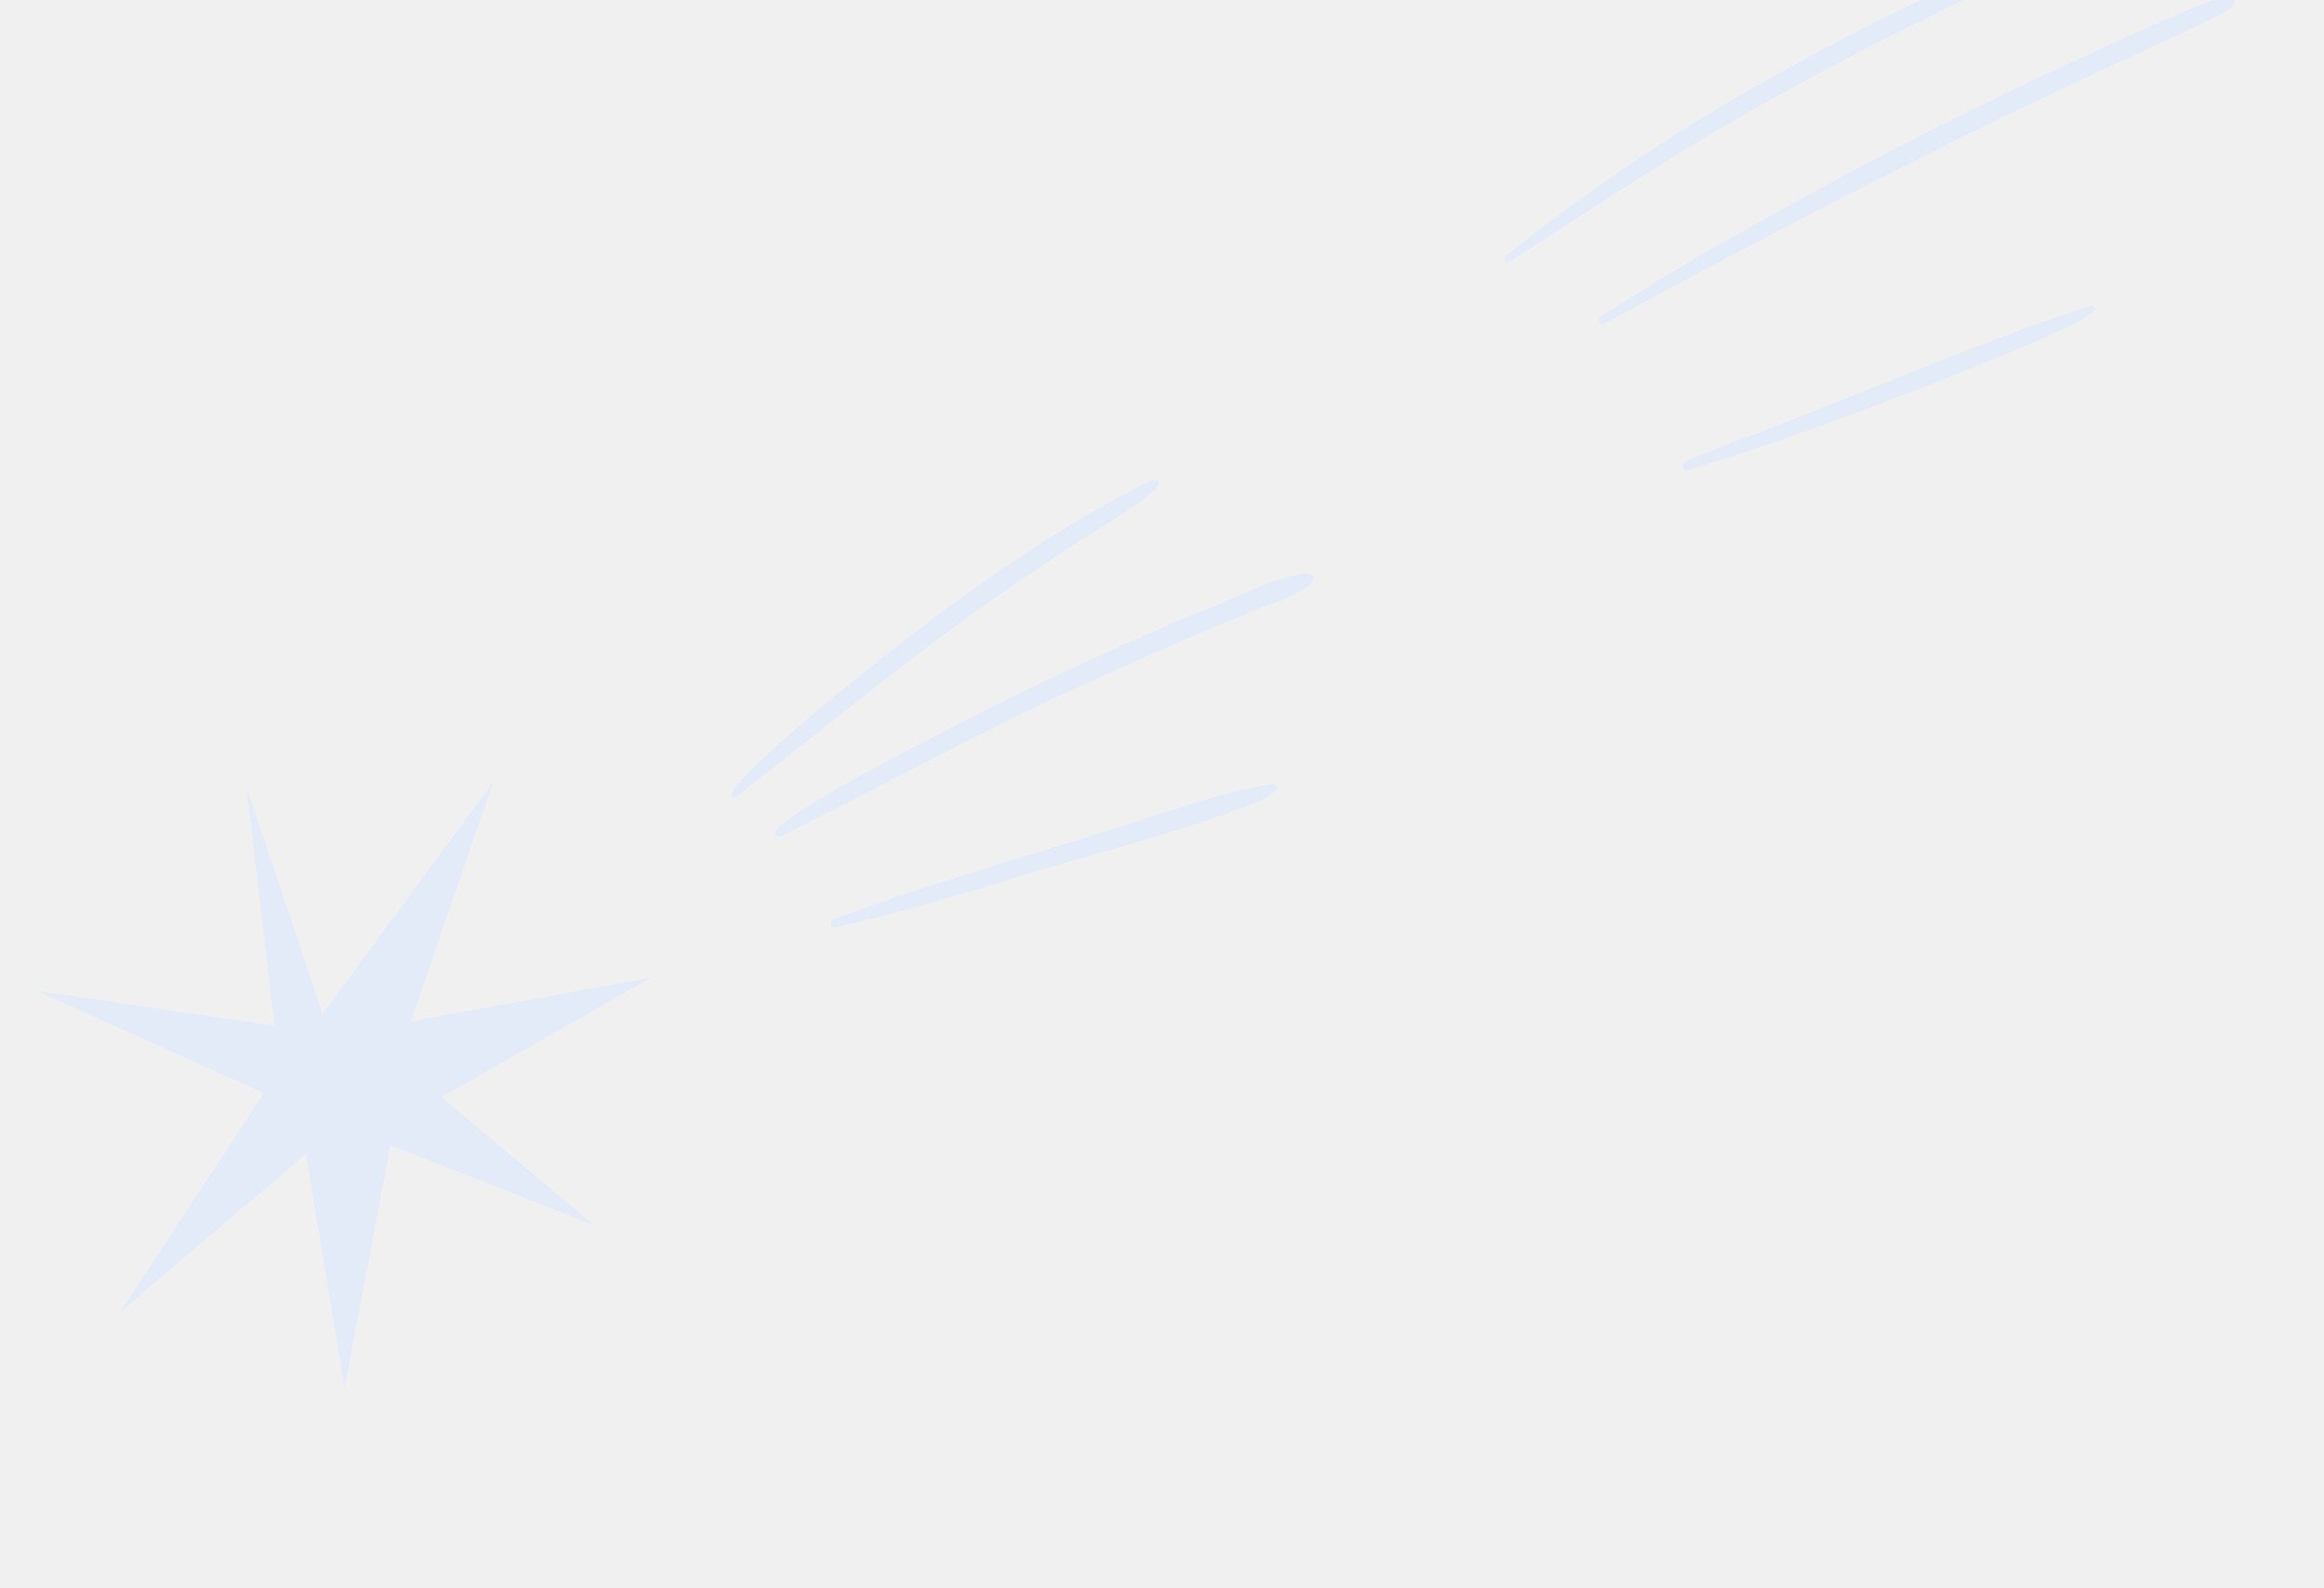
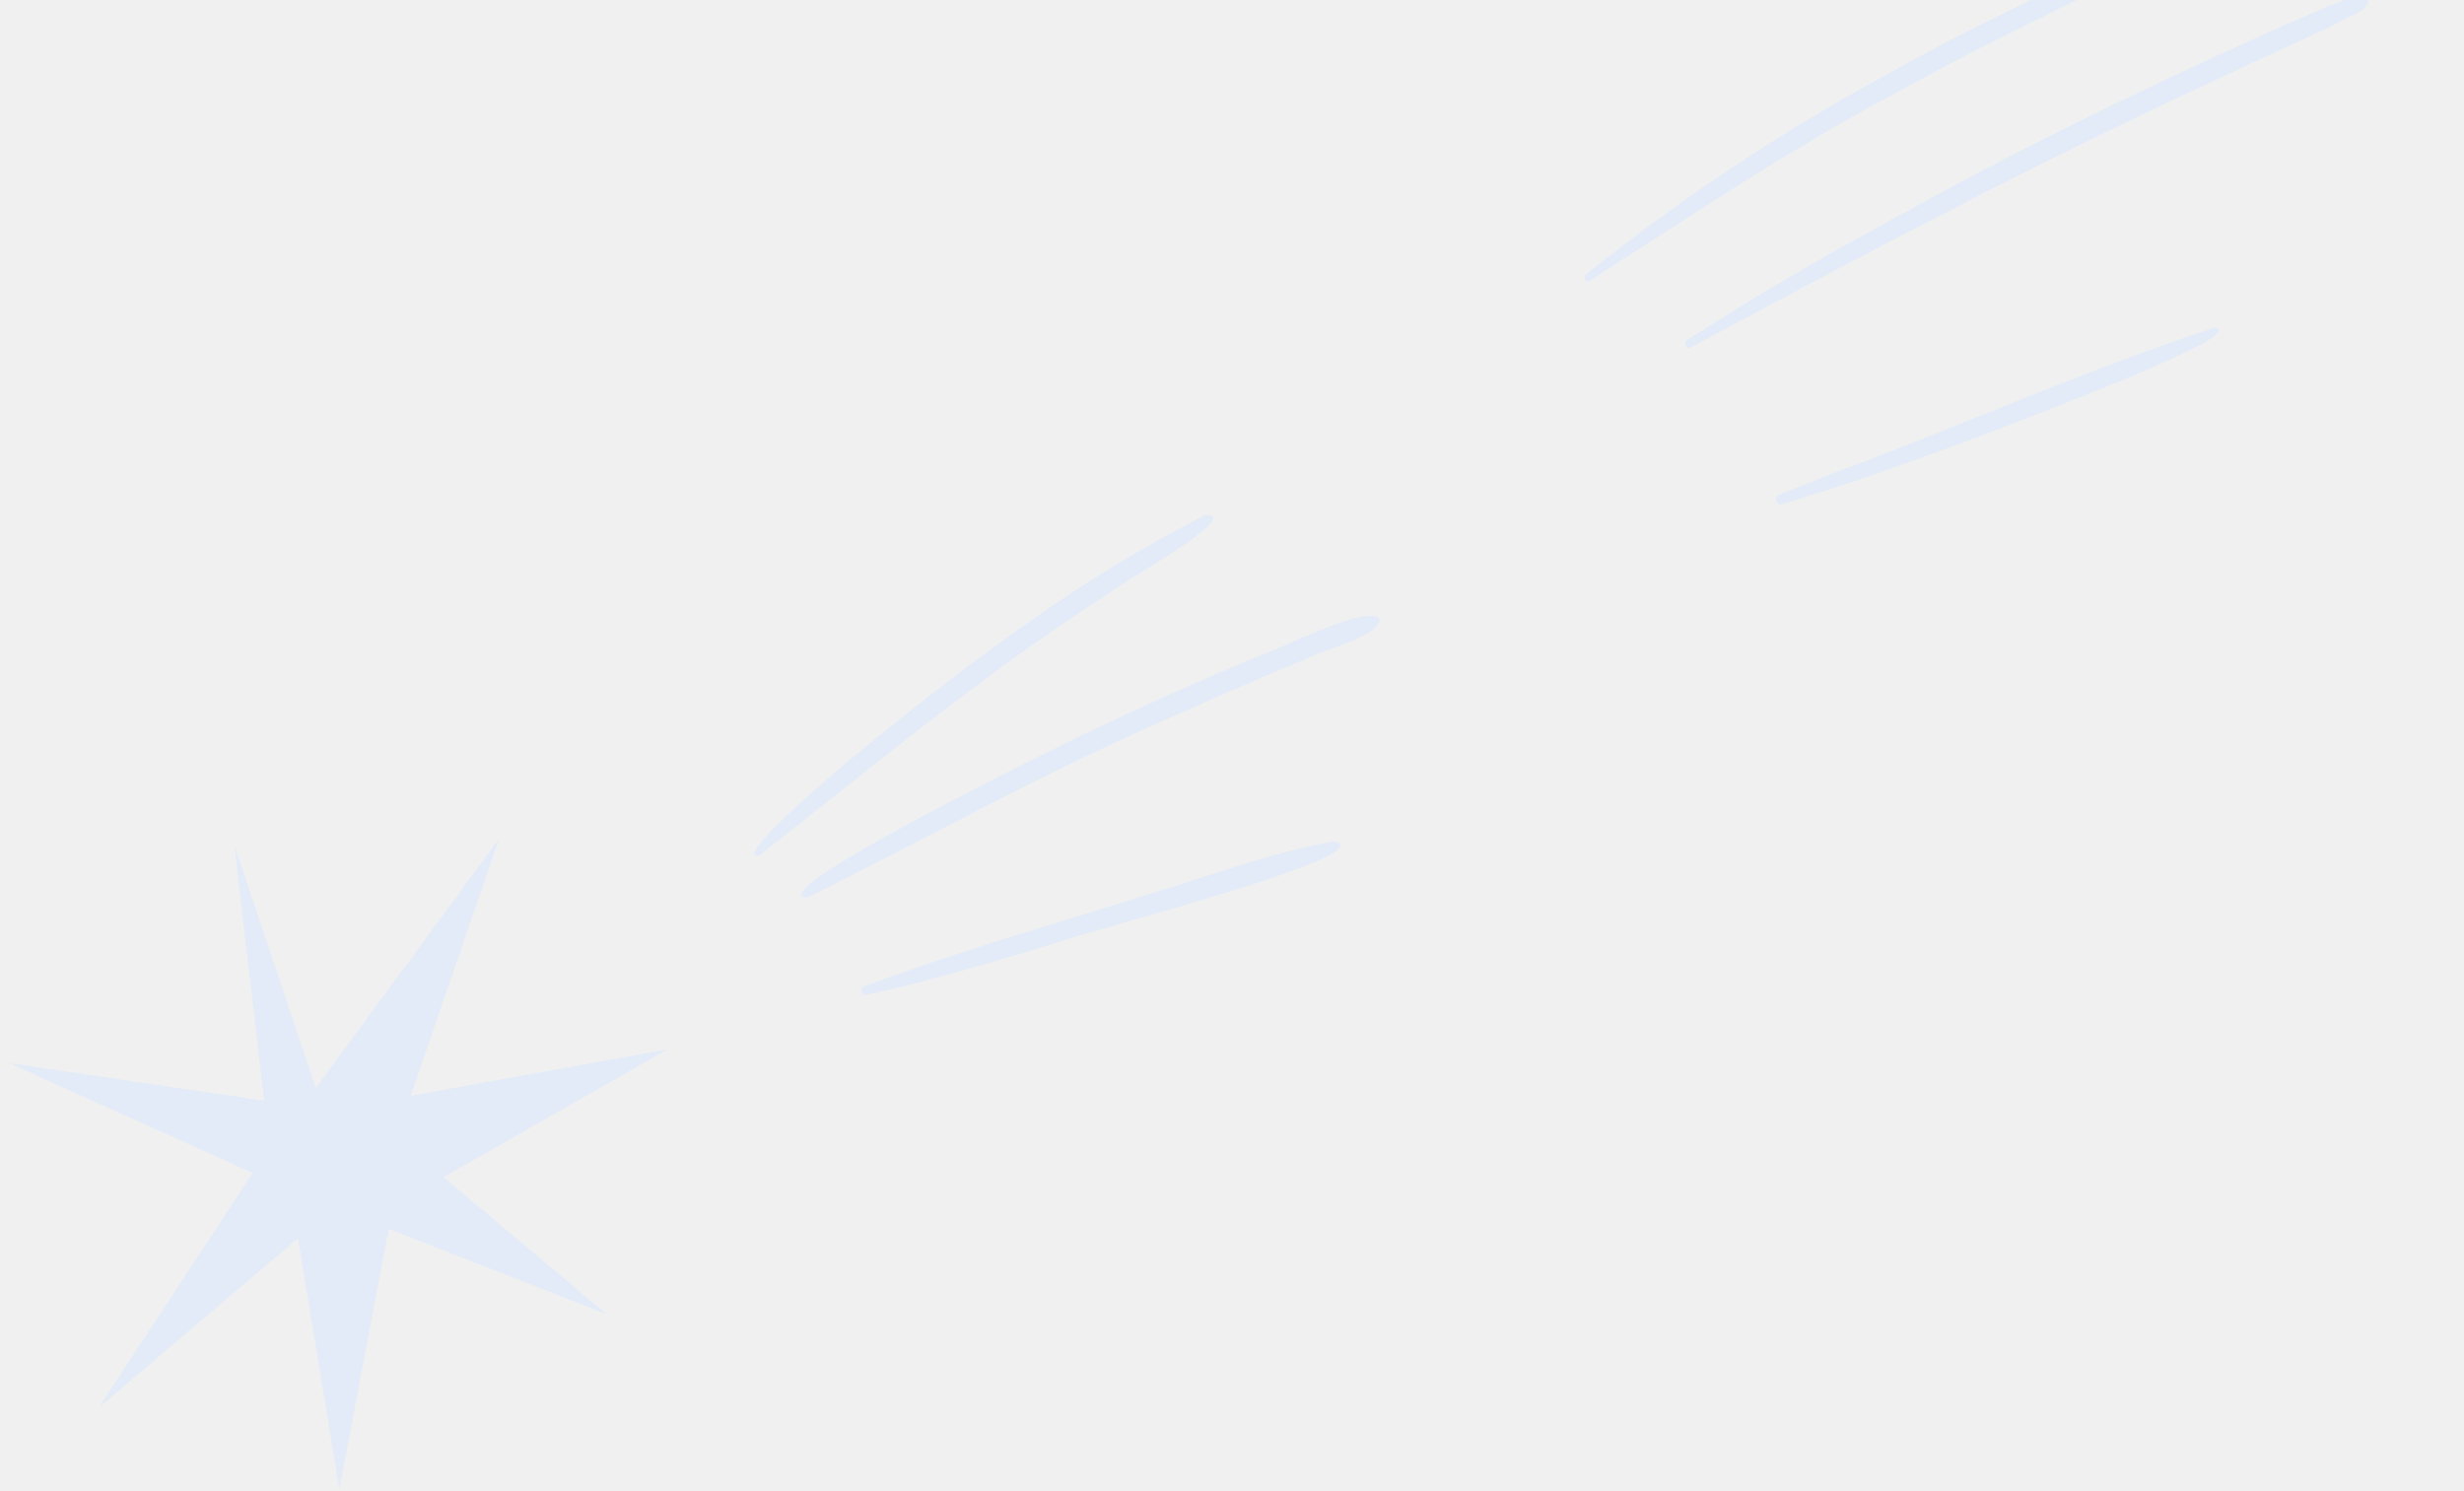
- <svg xmlns="http://www.w3.org/2000/svg" width="246" height="168" viewBox="0 0 246 168" fill="none">
-   <g clip-path="url(#clip0_792_1483)">
-     <path d="M34.145 107.316L26.117 83.395L29.056 108.569L3.868 104.853L27.921 115.687L12.744 138.832L32.384 122.134L36.47 146.86L41.336 121.21L62.809 129.611L46.738 116.106L68.823 103.498L43.501 108.077L52.217 82.74L34.145 107.316Z" fill="#E2EBF7" />
-     <path d="M121.913 50.795C108.969 57.274 97.386 66.262 86.276 75.376C85.517 76.075 75.032 84.874 77.912 84.348C89.204 75.512 100.269 66.248 112.44 58.478C113.069 57.754 125.854 50.707 121.913 50.795Z" fill="#E2EBF7" />
-     <path d="M139.049 61.081C138.106 59.367 128.723 64.322 126.763 64.864C119.269 67.998 111.887 71.376 104.615 75.011C103.084 75.851 77.944 88.255 82.616 88.533C93.451 83.17 104.099 77.221 115.105 72.266C120.601 69.788 126.183 67.318 131.782 65.009C133.348 64.098 139.009 62.833 139.049 61.081Z" fill="#E2EBF7" />
-     <path d="M134.578 82.976C128.376 84.066 122.455 86.377 116.401 88.166C106.988 91.159 97.441 93.819 88.207 97.309C87.74 97.476 87.999 98.243 88.477 98.121C94.64 96.794 100.672 94.916 106.723 93.156C108.404 92.269 139.863 84.342 134.578 82.976Z" fill="#E2EBF7" />
-     <path d="M211.054 -2.454C210.33 -3.435 206.151 -1.142 205.071 -0.806C199.814 1.603 194.689 4.199 189.631 7.049C178.957 12.807 168.826 19.521 159.364 27.108C159.066 27.362 159.385 27.929 159.754 27.711C169.443 21.508 178.991 15.06 189.115 9.625C194.168 6.833 199.284 4.164 204.504 1.663C206.032 0.676 210.591 -0.898 211.054 -2.454Z" fill="#E2EBF7" />
-     <path d="M236.549 0.015C235.974 -1.363 230.2 1.838 228.943 2.189C217.849 7.137 206.91 12.345 196.21 18.041C187.673 22.67 179.108 27.282 170.955 32.571L169.418 33.499C168.971 33.769 169.335 34.516 169.78 34.259C186.82 25.057 203.964 16.025 221.533 7.875C225.366 6.066 229.223 4.318 233.053 2.538C233.963 1.779 236.597 1.218 236.549 0.015Z" fill="#E2EBF7" />
-     <path d="M221.416 32.318C208.451 36.557 195.955 42.209 183.14 46.929C181.625 47.566 180.014 48.137 178.423 48.812C177.911 49.004 178.203 49.905 178.728 49.743C181.61 48.837 184.489 47.96 187.334 46.963C195.835 44.042 204.216 40.79 212.535 37.401C213.329 36.998 223.871 32.883 221.416 32.318Z" fill="#E2EBF7" />
-   </g>
-   <defs>
-     <clipPath id="clip0_792_1483">
-       <rect width="285" height="206.578" fill="white" transform="translate(17.4375 -61.9492) rotate(4.65122)" />
-     </clipPath>
-   </defs>
+ <svg xmlns="http://www.w3.org/2000/svg" width="243" height="147" viewBox="0 0 243 147" fill="none">
+   <path fill-rule="evenodd" clip-rule="evenodd" d="M276.891 -38.156C278.488 -39.074 280.116 -40.009 281.95 -40.185C282.051 -40.198 282.154 -40.176 282.242 -40.125C282.331 -40.073 282.399 -39.994 282.438 -39.899C282.477 -39.805 282.484 -39.7 282.457 -39.602C282.431 -39.503 282.373 -39.415 282.292 -39.353C282.308 -39.366 282.121 -39.235 282.121 -39.235C281.008 -37.972 279.449 -37.181 277.9 -36.394C277.072 -35.973 276.246 -35.554 275.493 -35.065C267.32 -30.458 259.445 -25.34 251.915 -19.741C249.603 -19.4 253.843 -22.656 256.177 -24.448C256.876 -24.985 257.404 -25.391 257.534 -25.529C263.232 -29.868 269.216 -33.817 275.445 -37.351C275.927 -37.603 276.407 -37.879 276.89 -38.156L276.89 -38.156L276.891 -38.156ZM208.053 -2.455C207.509 -3.19 205.021 -2.083 203.356 -1.343L203.356 -1.343L203.355 -1.342L203.354 -1.342C202.801 -1.096 202.339 -0.89 202.069 -0.806C196.813 1.603 191.688 4.199 186.63 7.049C175.955 12.807 165.825 19.521 156.363 27.108C156.064 27.362 156.384 27.929 156.753 27.71C158.647 26.497 160.537 25.275 162.426 24.053C170.198 19.025 177.969 13.997 186.113 9.625C191.166 6.833 196.283 4.163 201.503 1.663C201.971 1.36 202.725 1.002 203.558 0.607C205.442 -0.288 207.732 -1.375 208.053 -2.455ZM83.275 75.376C94.385 66.262 105.968 57.274 118.911 50.795C121.775 50.731 115.807 54.435 112.089 56.742C110.69 57.61 109.61 58.28 109.438 58.478C99.755 64.66 90.772 71.787 81.817 78.893L81.817 78.893L81.817 78.893L81.817 78.893L81.817 78.893L81.817 78.893L81.817 78.893L81.817 78.893L81.816 78.893L81.816 78.894L81.815 78.894L81.815 78.895L81.814 78.895L81.814 78.896L81.813 78.896L81.812 78.897L81.812 78.897C79.513 80.721 77.217 82.543 74.911 84.348C72.395 84.807 80.077 78.152 82.566 75.995L82.567 75.995C82.927 75.682 83.179 75.464 83.275 75.376ZM23.116 83.395L31.143 107.316L49.215 82.74L40.5 108.077L65.822 103.498L43.737 116.106L59.807 129.611L38.335 121.209L33.469 146.86L29.382 122.134L9.743 138.831L24.92 115.687L0.866 104.853L26.055 108.569L23.116 83.395ZM136.047 61.081C135.368 59.846 130.306 62.074 126.797 63.618C125.436 64.216 124.309 64.712 123.762 64.864C116.268 67.998 108.885 71.376 101.614 75.01C101.414 75.12 100.811 75.427 99.924 75.879L99.923 75.879L99.917 75.883L99.91 75.886L99.908 75.887L99.907 75.888L99.907 75.888C93.988 78.903 75.557 88.291 79.615 88.533C83.583 86.568 87.526 84.525 91.471 82.482L91.471 82.482L91.472 82.481L91.472 82.481L91.472 82.481L91.473 82.481L91.473 82.481L91.474 82.48L91.475 82.48L91.476 82.479C98.3 78.944 105.13 75.405 112.103 72.266C117.599 69.788 123.182 67.318 128.781 65.009C129.264 64.728 130.138 64.413 131.116 64.06C133.306 63.271 136.019 62.292 136.047 61.081ZM118.844 86.456C123.045 85.096 127.242 83.738 131.576 82.976C135.419 83.969 119.837 88.431 110.4 91.133C106.857 92.147 104.18 92.913 103.722 93.156C102.668 93.462 101.616 93.772 100.563 94.082L100.563 94.082L100.562 94.082L100.562 94.082L100.562 94.082L100.562 94.082L100.562 94.082C95.566 95.553 90.565 97.025 85.476 98.121C84.998 98.243 84.738 97.476 85.205 97.309C91.784 94.823 98.521 92.757 105.256 90.693C107.975 89.86 110.693 89.027 113.4 88.166C115.223 87.627 117.034 87.041 118.844 86.456ZM227.725 1.441C229.907 0.457 233.125 -0.996 233.547 0.015C233.579 0.802 232.462 1.314 231.432 1.787L231.431 1.787C230.887 2.037 230.366 2.275 230.051 2.538C228.601 3.212 227.146 3.882 225.69 4.552C223.303 5.651 220.913 6.751 218.532 7.875C200.963 16.025 183.819 25.057 166.778 34.259C166.333 34.515 165.97 33.769 166.416 33.498L167.954 32.571C175.826 27.463 184.084 22.987 192.329 18.517L192.329 18.517L192.33 18.517L193.208 18.041C203.909 12.345 214.848 7.136 225.941 2.189C226.276 2.095 226.932 1.799 227.725 1.441ZM218.415 32.317C210.615 34.868 202.985 37.929 195.353 40.992C190.299 43.02 185.244 45.048 180.138 46.928C179.41 47.235 178.66 47.526 177.901 47.82L177.898 47.821L177.898 47.821L177.898 47.821L177.898 47.821L177.897 47.822L177.897 47.822C177.077 48.139 176.247 48.462 175.422 48.812C174.909 49.004 175.201 49.905 175.727 49.743C176.24 49.581 176.754 49.421 177.267 49.26L177.268 49.26C179.634 48.52 181.995 47.782 184.333 46.962C192.833 44.042 201.215 40.79 209.534 37.401C209.67 37.331 210.094 37.153 210.69 36.901C213.566 35.688 220.448 32.786 218.415 32.317ZM284.495 -21.683C283.929 -22.921 276.308 -19.478 271.605 -17.352C270.023 -16.637 268.771 -16.072 268.229 -15.884C267.933 -15.747 267.638 -15.611 267.343 -15.475L267.333 -15.47L267.332 -15.469C266.206 -14.949 265.084 -14.43 263.945 -13.921C263.247 -13.613 263.763 -12.576 264.459 -12.871C266.729 -13.775 269.014 -14.649 271.3 -15.524L271.302 -15.524C274.205 -16.635 277.109 -17.747 279.985 -18.92C280.329 -19.133 280.911 -19.326 281.545 -19.535C282.988 -20.012 284.7 -20.579 284.495 -21.683ZM285.595 4.592C288.639 3.659 291.681 2.725 294.757 1.923C296.501 2.495 291.94 4.199 289.822 4.99C289.344 5.169 288.991 5.301 288.862 5.363C281.185 7.868 273.329 10.227 265.243 10.754C263.909 10.027 267.46 9.3 269.845 8.812C270.79 8.618 271.552 8.462 271.756 8.359C276.451 7.398 281.025 5.994 285.595 4.592Z" fill="#E2EBF7" />
</svg>
